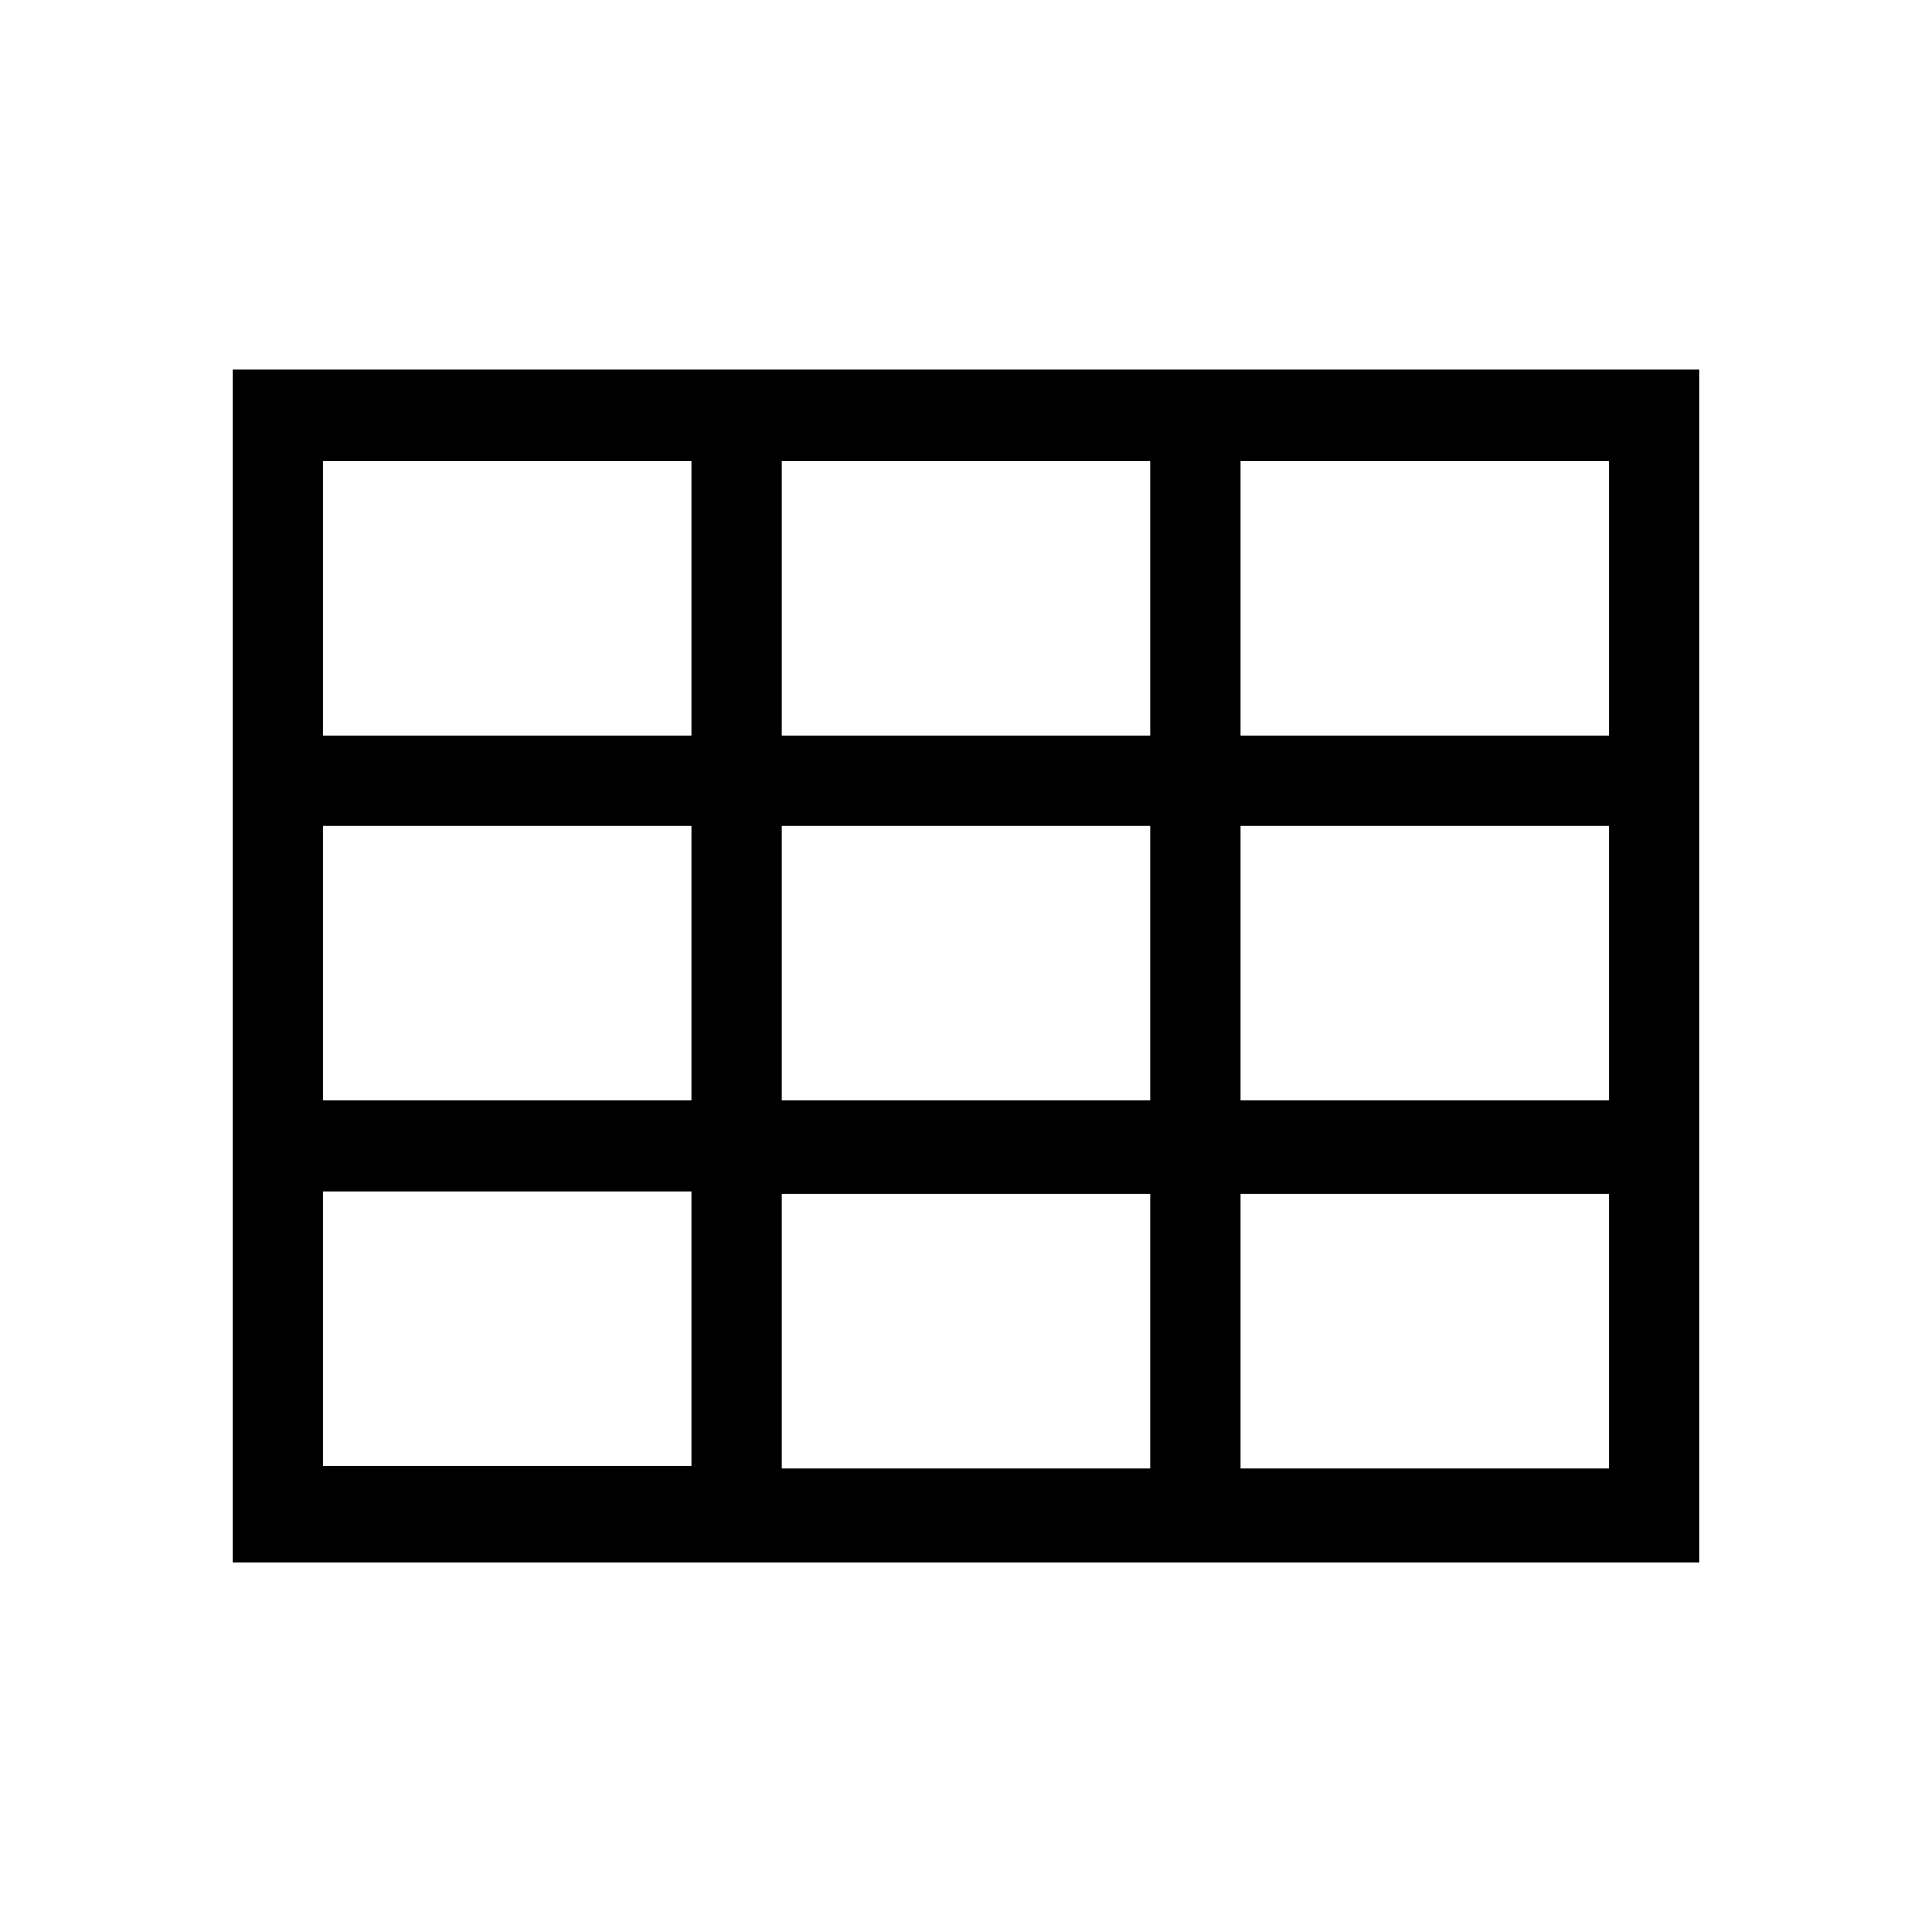
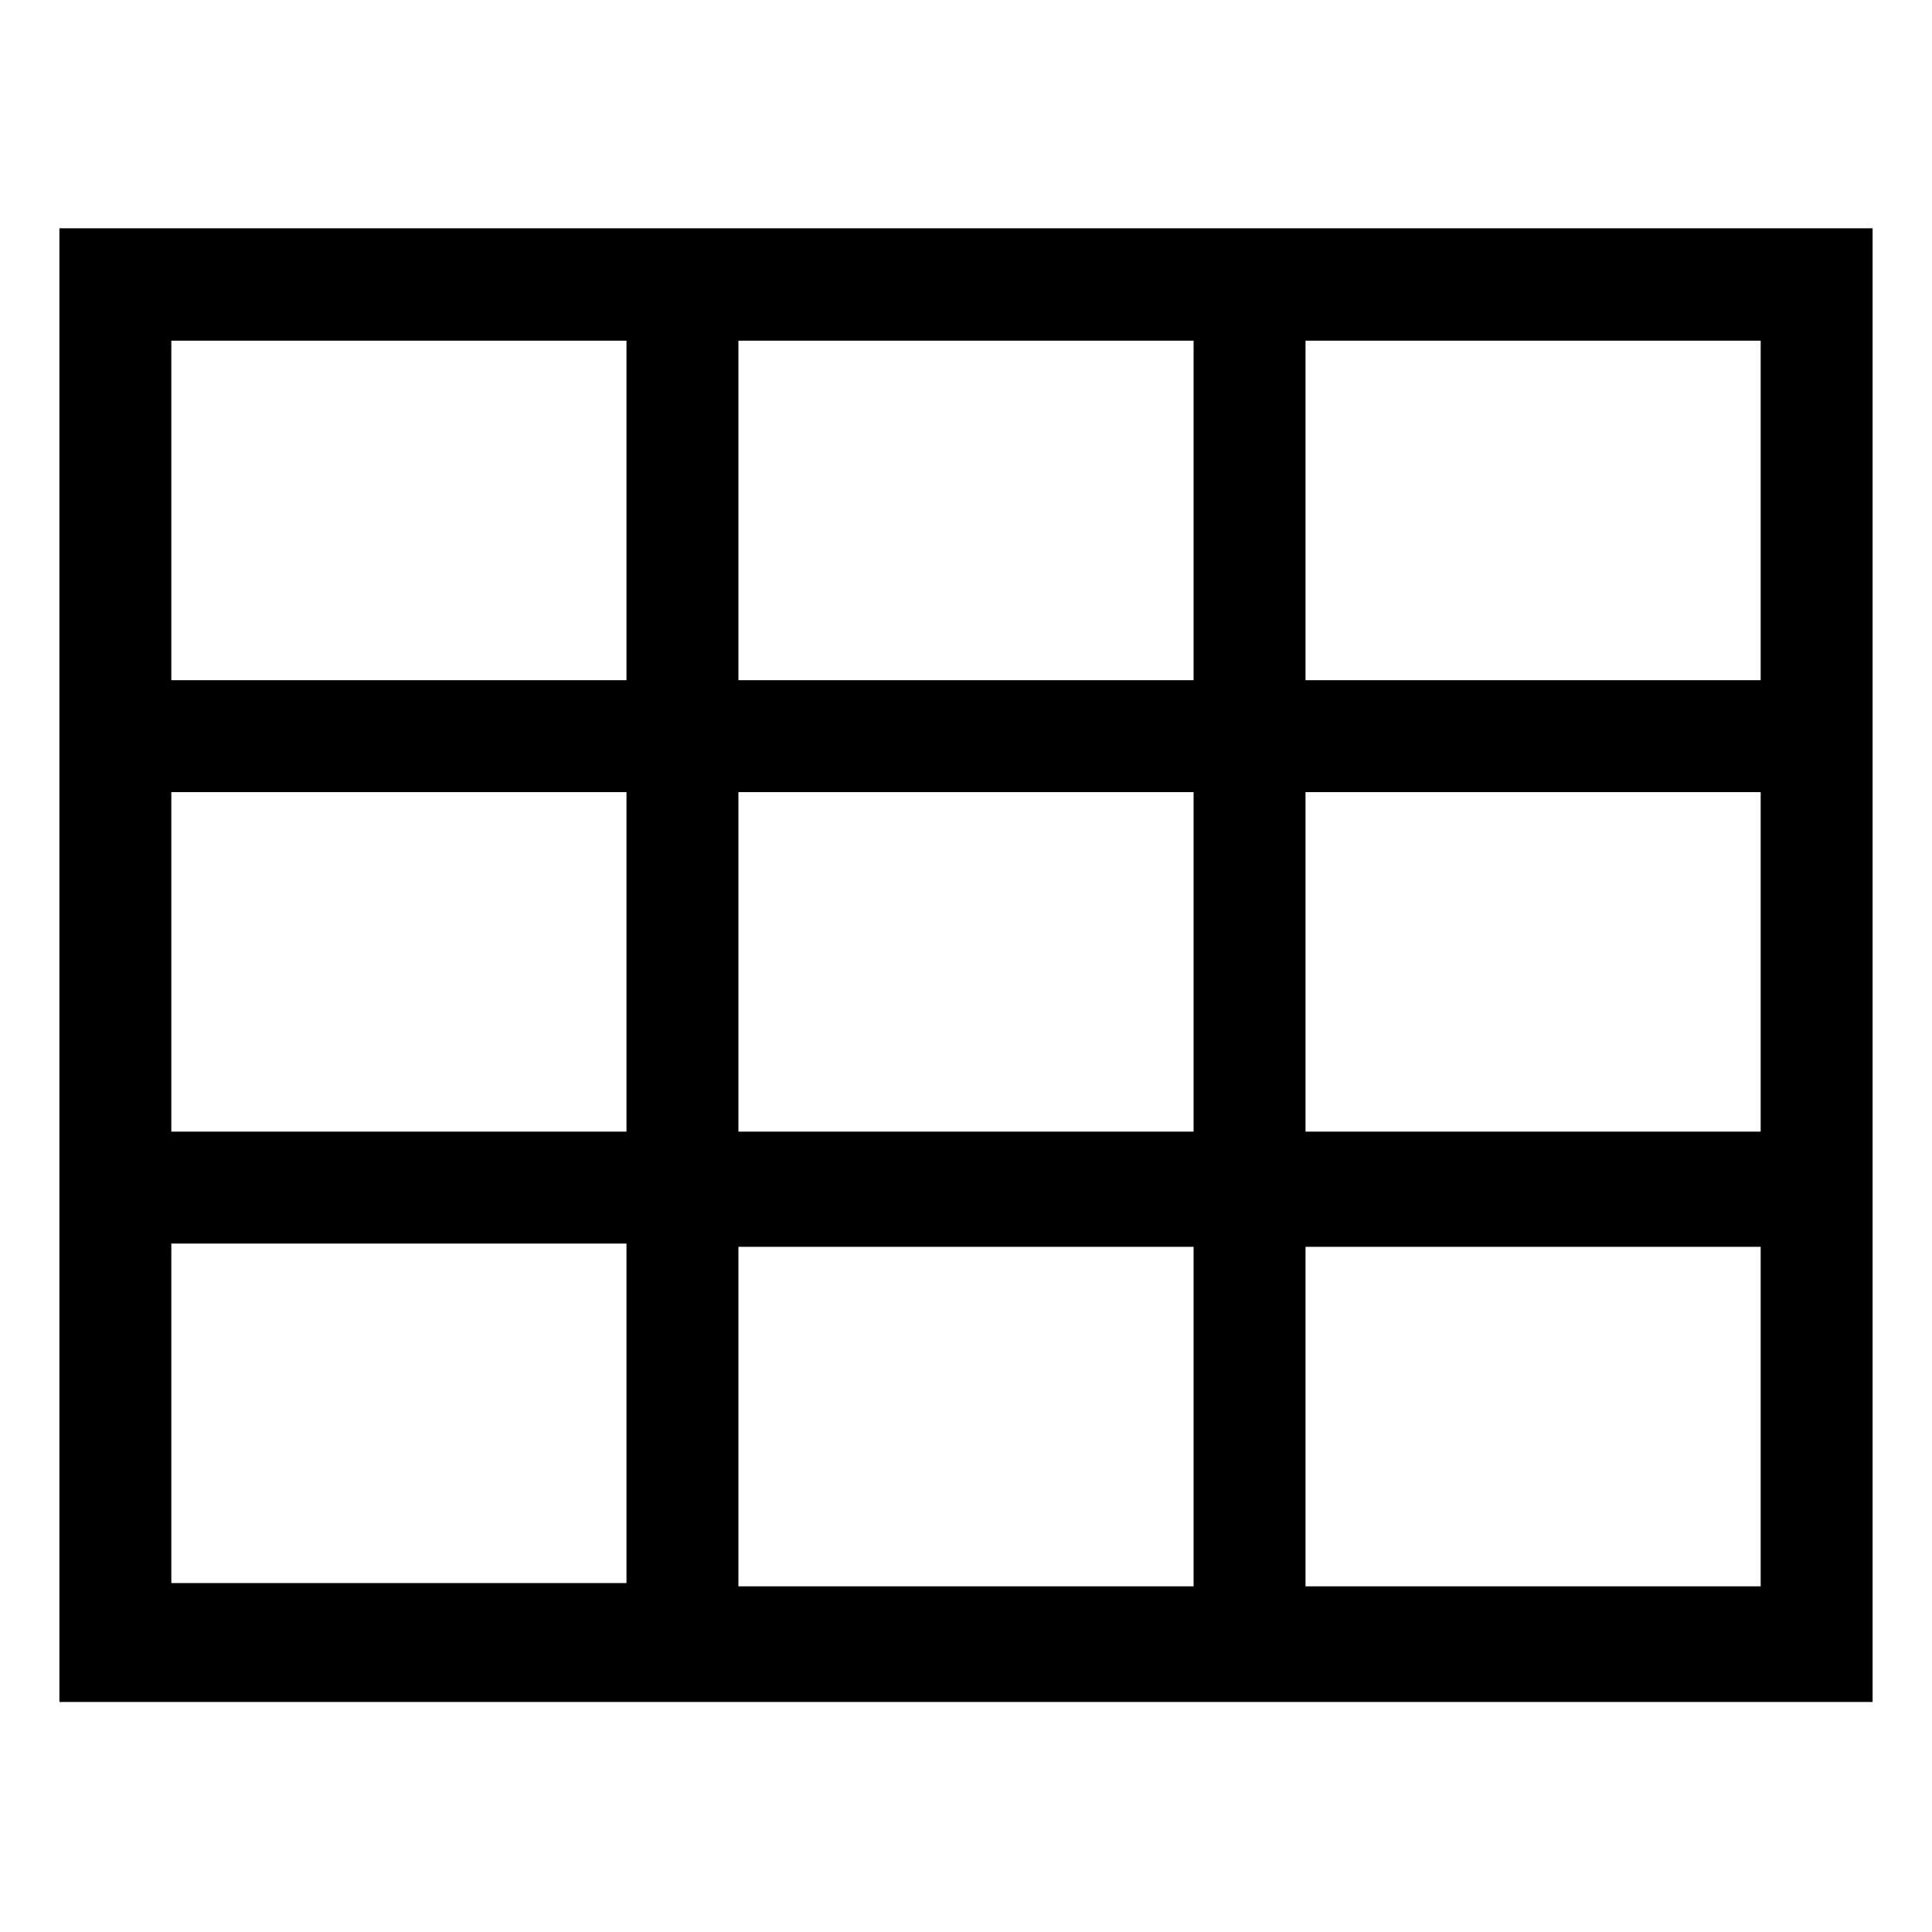
- <svg xmlns="http://www.w3.org/2000/svg" version="1.1" id="레이어_1" x="0px" y="0px" viewBox="0 0 512 512" style="enable-background:new 0 0 512 512;" xml:space="preserve">
-   <g>
-     <g>
-       <path d="M61.6,414h388.8V98H61.6V414z M328.8,122.1h97.6v72.8h-97.6V122.1z M328.8,218.9h97.6v72.8h-97.6V218.9z M328.8,316.4    h97.6v72.8h-97.6V316.4z M207.2,122.1h97.6v72.8h-97.6L207.2,122.1L207.2,122.1z M207.2,218.9h97.6v72.8h-97.6L207.2,218.9    L207.2,218.9z M207.2,316.4h97.6v72.8h-97.6L207.2,316.4L207.2,316.4z M85.6,122.1h97.6v72.8H85.6v24h97.6v72.8H85.6v24h97.6v72.8    H85.6V122.1z" />
+ <svg xmlns="http://www.w3.org/2000/svg" width="1024px" height="1024px" viewBox="0 0 1024 1024" version="1.1">
+   <defs />
+   <g id="Page-1" stroke="none" stroke-width="1" fill="none" fill-rule="evenodd">
+     <g id="Artboard-1" fill="#000000">
+       <g id="table" transform="translate(30, 121)">
+         <path d="M1.483,781.087 L962.517,781.087 L962.517,0 L1.483,0 L1.483,781.087 L1.483,781.087 Z M661.947,59.57 L903.194,59.57 L903.194,239.517 L661.947,239.517 L661.947,59.57 L661.947,59.57 Z M661.947,298.84 L903.194,298.84 L903.194,478.787 L661.947,478.787 L661.947,298.84 L661.947,298.84 Z M661.947,539.84 L903.194,539.84 L903.194,719.787 L661.947,719.787 L661.947,539.84 L661.947,539.84 Z M361.376,59.57 L602.624,59.57 L602.624,239.517 L361.376,239.517 L361.376,59.57 L361.376,59.57 L361.376,59.57 Z M361.376,298.84 L602.624,298.84 L602.624,478.787 L361.376,478.787 L361.376,298.84 L361.376,298.84 L361.376,298.84 Z M361.376,539.84 L602.624,539.84 L602.624,719.787 L361.376,719.787 L361.376,539.84 L361.376,539.84 L361.376,539.84 Z M60.806,59.57 L302.053,59.57 L302.053,239.517 L60.806,239.517 L60.806,298.84 L302.053,298.84 L302.053,478.787 L60.806,478.787 L60.806,538.11 L302.053,538.11 L302.053,718.056 L60.806,718.056 L60.806,59.57 L60.806,59.57 Z" id="Shape" />
+       </g>
    </g>
  </g>
</svg>
